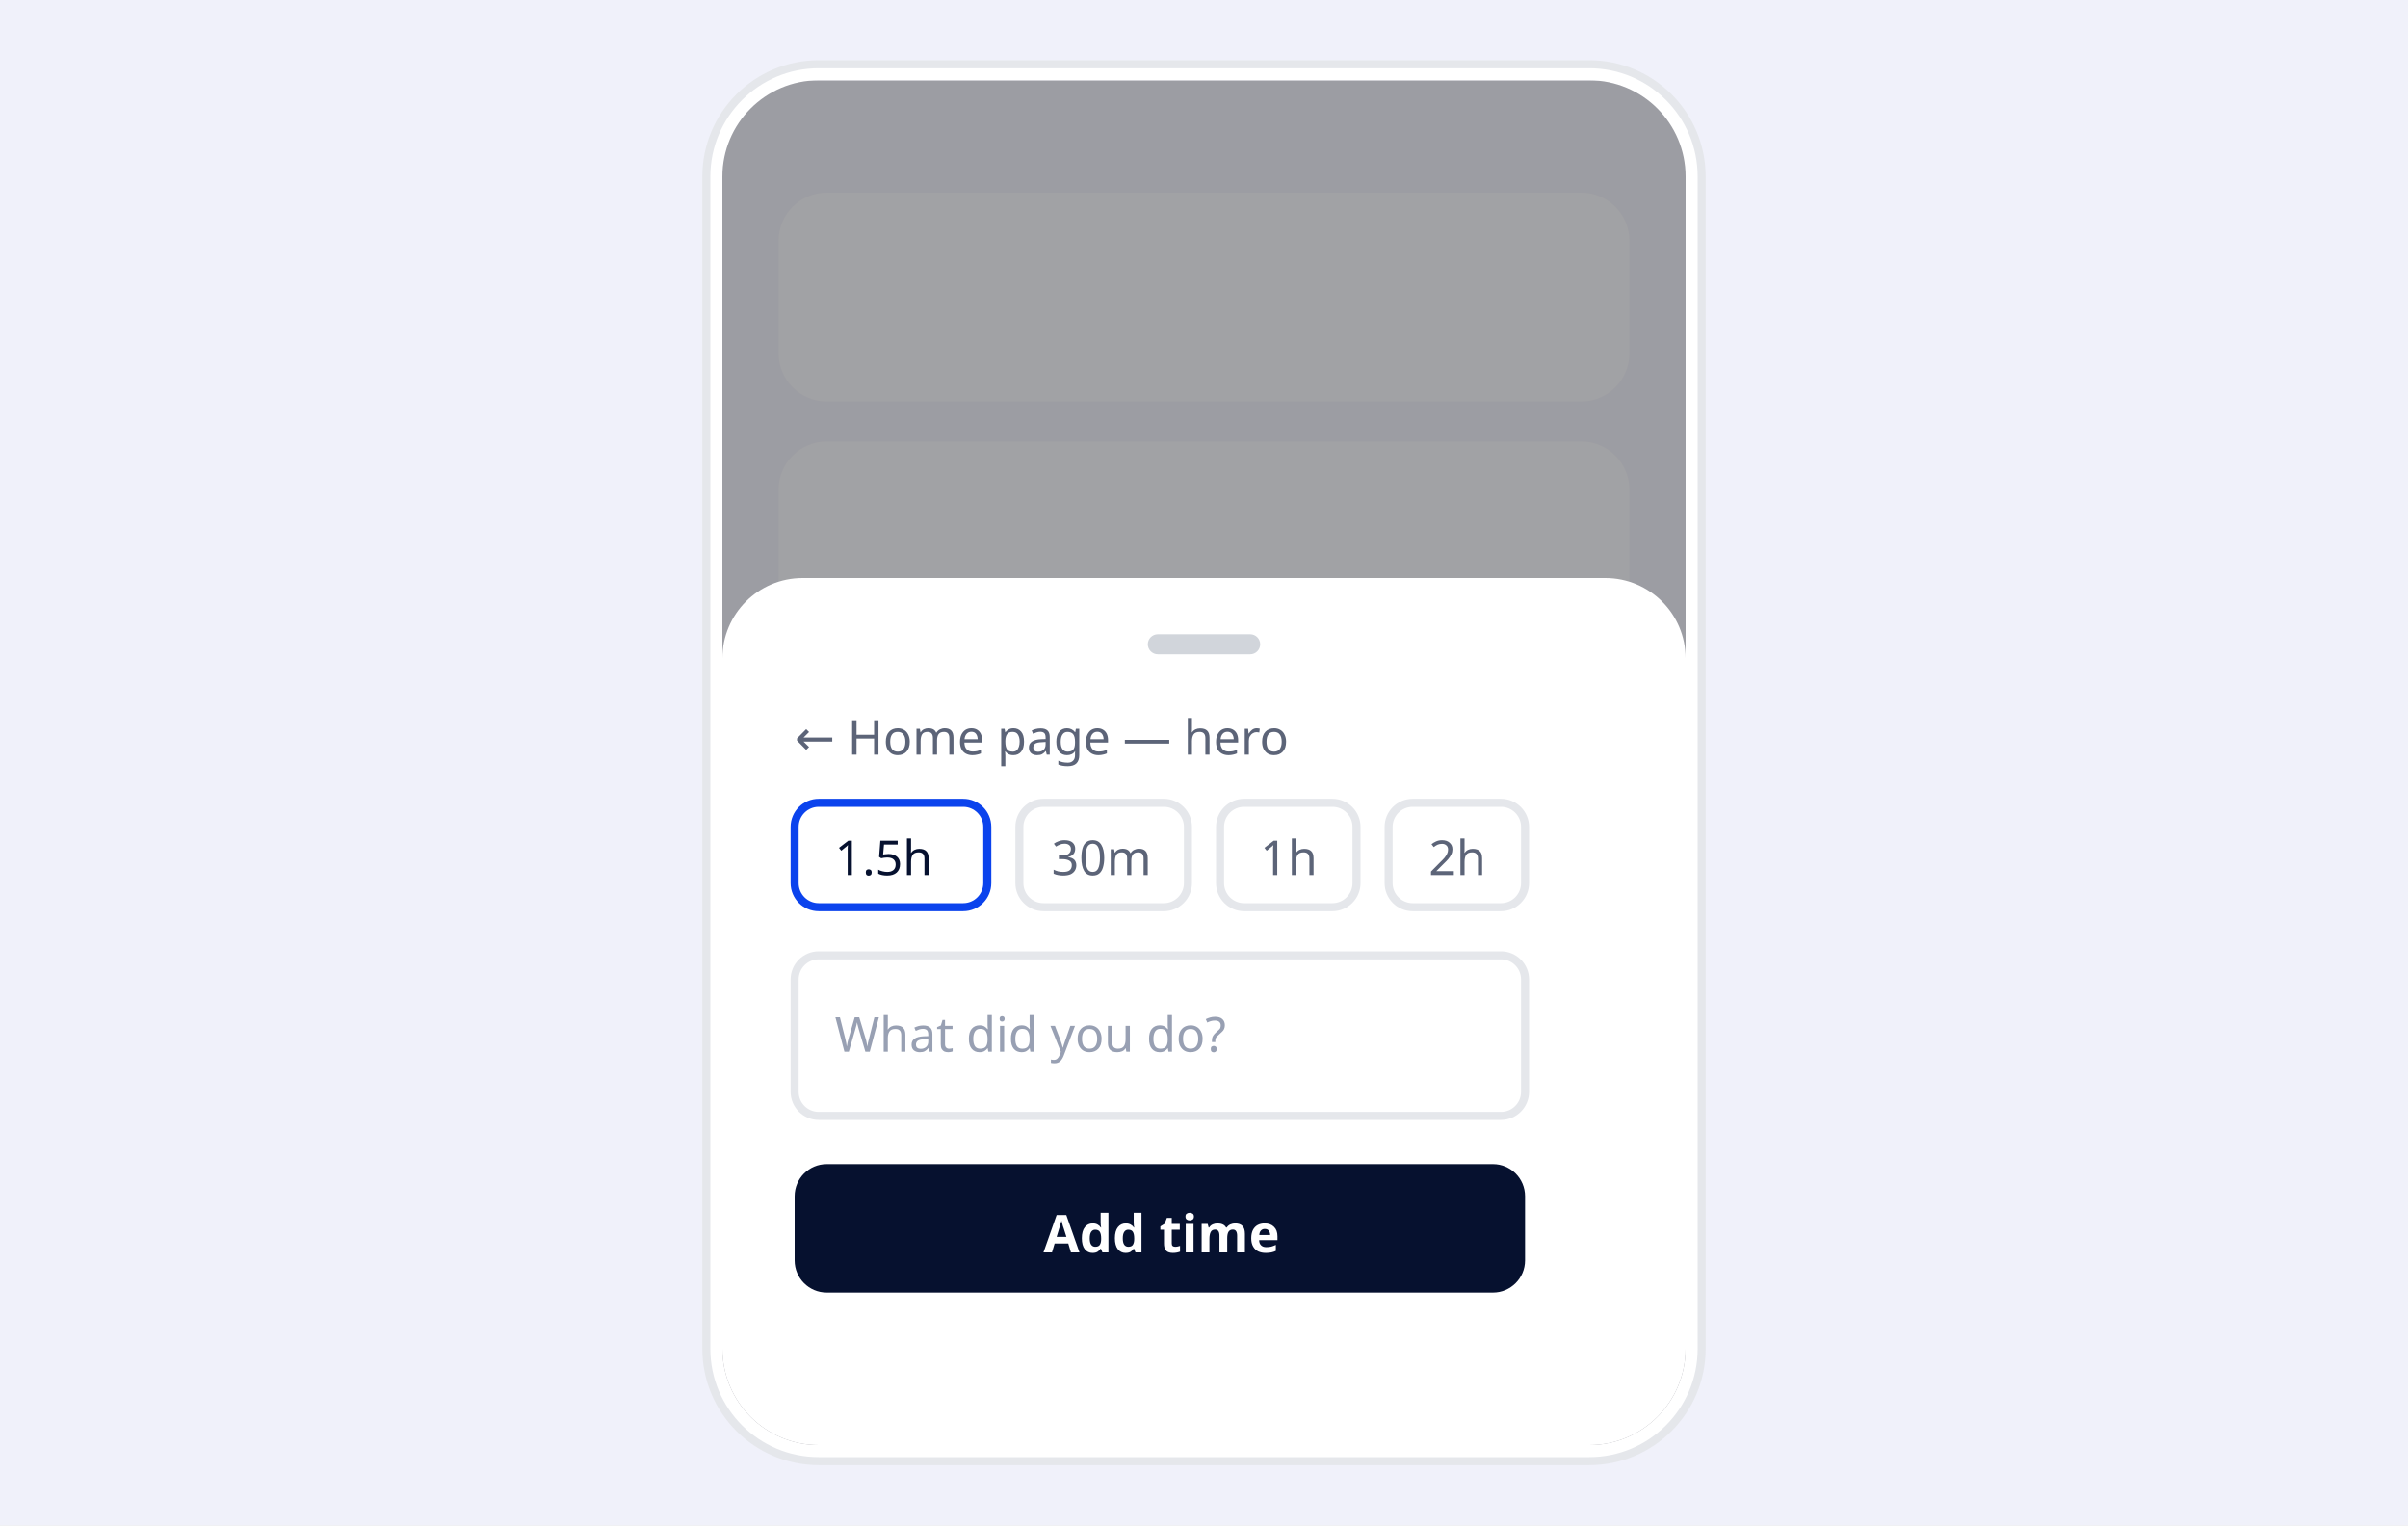
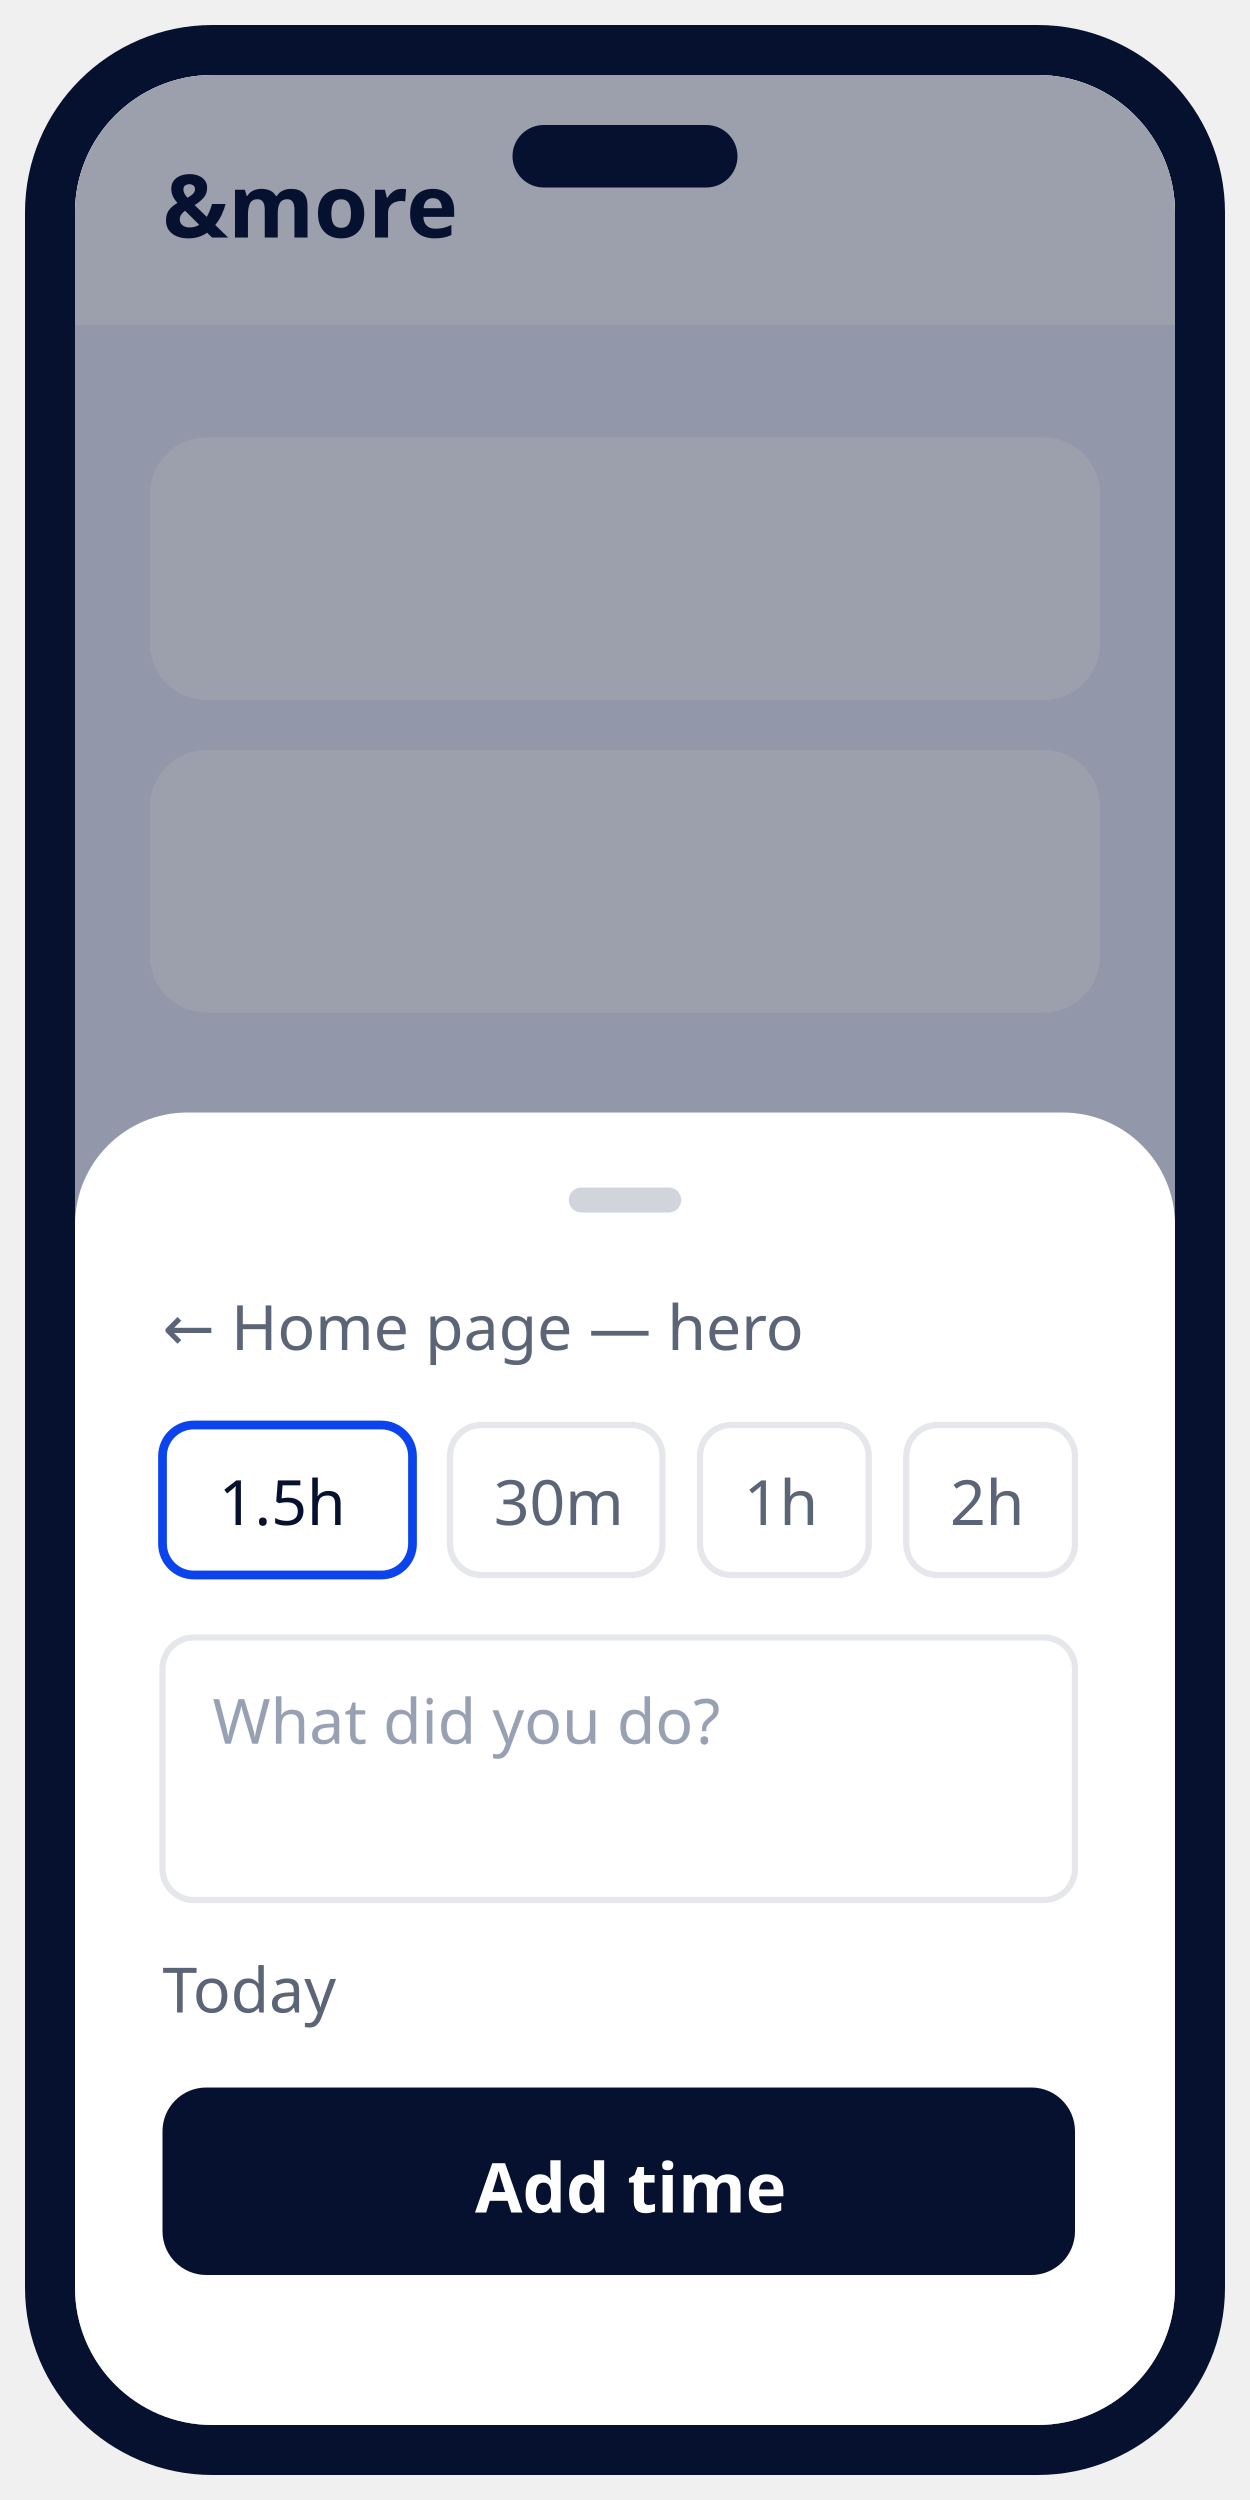
- <svg xmlns="http://www.w3.org/2000/svg" viewBox="0 0 300 190" width="300" height="190" role="img" aria-label="The log-time sheet on a phone: a task, a duration with quick 30m, 1h and 2h buttons, and a description">
+ <svg xmlns="http://www.w3.org/2000/svg" viewBox="0 0 200 400" width="200" height="400" role="img" aria-label="An iPhone showing the log-time sheet: a task, a duration with quick 30m, 1h and 2h buttons, and a description">
  <defs>
    <clipPath id="sheetScreen">
-       <rect x="90" y="10" width="120" height="170" rx="12" />
+       <rect x="12" y="12" width="176" height="376" rx="22" />
    </clipPath>
  </defs>
-   <rect width="300" height="190" fill="#f0f1fa" />
-   <rect x="88" y="8" width="124" height="174" rx="14" fill="#ffffff" stroke="#e5e7eb" />
+   <rect x="4" y="4" width="192" height="392" rx="30" fill="#06112f" />
+   <rect x="12" y="12" width="176" height="376" rx="22" fill="#f0f1fa" />
  <g clip-path="url(#sheetScreen)">
-     <rect x="90" y="10" width="120" height="170" fill="#f0f1fa" />
-     <rect x="97" y="24" width="106" height="26" rx="6" fill="#ffffff" opacity="0.55" />
-     <rect x="97" y="55" width="106" height="26" rx="6" fill="#ffffff" opacity="0.55" />
-     <rect x="90" y="10" width="120" height="170" fill="#000000" opacity="0.35" />
-     <rect x="90" y="72" width="120" height="108" rx="10" fill="#ffffff" />
-     <rect x="143" y="79" width="14" height="2.5" rx="1.25" fill="#d1d5db" />
-     <text x="99" y="94" font-family="system-ui, sans-serif" font-size="6" fill="#5c6478">← Home page — hero</text>
-     <rect x="99" y="100" width="24" height="13" rx="3" fill="#ffffff" stroke="#0b43ed" />
-     <text x="104" y="109" font-family="system-ui, sans-serif" font-size="6" fill="#06112f">1.5h</text>
-     <rect x="127" y="100" width="21" height="13" rx="3" fill="#ffffff" stroke="#e5e7eb" />
-     <text x="131" y="109" font-family="system-ui, sans-serif" font-size="6" fill="#5c6478">30m</text>
-     <rect x="152" y="100" width="17" height="13" rx="3" fill="#ffffff" stroke="#e5e7eb" />
-     <text x="157" y="109" font-family="system-ui, sans-serif" font-size="6" fill="#5c6478">1h</text>
-     <rect x="173" y="100" width="17" height="13" rx="3" fill="#ffffff" stroke="#e5e7eb" />
-     <text x="178" y="109" font-family="system-ui, sans-serif" font-size="6" fill="#5c6478">2h</text>
-     <rect x="99" y="119" width="91" height="20" rx="3" fill="#ffffff" stroke="#e5e7eb" />
-     <text x="104" y="131" font-family="system-ui, sans-serif" font-size="6" fill="#98a0b3">What did you do?</text>
-     <rect x="99" y="145" width="91" height="16" rx="4" fill="#06112f" />
-     <text x="130" y="156" font-family="system-ui, sans-serif" font-size="6.5" font-weight="600" fill="#ffffff">Add time</text>
+     <rect x="12" y="12" width="176" height="40" fill="#ffffff" />
+     <text x="26" y="38" font-family="system-ui, sans-serif" font-size="14" font-weight="700" fill="#06112f">&amp;more</text>
+     <rect x="24" y="70" width="152" height="42" rx="9" fill="#ffffff" />
+     <rect x="24" y="120" width="152" height="42" rx="9" fill="#ffffff" />
+     <rect x="12" y="12" width="176" height="376" fill="#06112f" opacity="0.4" />
+     <rect x="12" y="178" width="176" height="210" rx="18" fill="#ffffff" />
+     <rect x="91" y="190" width="18" height="4" rx="2" fill="#d1d5db" />
+     <text x="26" y="216" font-family="system-ui, sans-serif" font-size="10" fill="#5c6478">← Home page — hero</text>
+     <rect x="26" y="228" width="40" height="24" rx="5" fill="#ffffff" stroke="#0b43ed" stroke-width="1.4" />
+     <text x="35" y="244" font-family="system-ui, sans-serif" font-size="10" fill="#06112f">1.5h</text>
+     <rect x="72" y="228" width="34" height="24" rx="5" fill="#ffffff" stroke="#e5e7eb" />
+     <text x="79" y="244" font-family="system-ui, sans-serif" font-size="10" fill="#5c6478">30m</text>
+     <rect x="112" y="228" width="27" height="24" rx="5" fill="#ffffff" stroke="#e5e7eb" />
+     <text x="119" y="244" font-family="system-ui, sans-serif" font-size="10" fill="#5c6478">1h</text>
+     <rect x="145" y="228" width="27" height="24" rx="5" fill="#ffffff" stroke="#e5e7eb" />
+     <text x="152" y="244" font-family="system-ui, sans-serif" font-size="10" fill="#5c6478">2h</text>
+     <rect x="26" y="262" width="146" height="42" rx="5" fill="#ffffff" stroke="#e5e7eb" />
+     <text x="34" y="279" font-family="system-ui, sans-serif" font-size="10" fill="#98a0b3">What did you do?</text>
+     <text x="26" y="322" font-family="system-ui, sans-serif" font-size="10" fill="#5c6478">Today</text>
+     <rect x="26" y="334" width="146" height="30" rx="7" fill="#06112f" />
+     <text x="76" y="354" font-family="system-ui, sans-serif" font-size="11" font-weight="600" fill="#ffffff">Add time</text>
  </g>
+   <rect x="82" y="20" width="36" height="10" rx="5" fill="#06112f" />
</svg>
